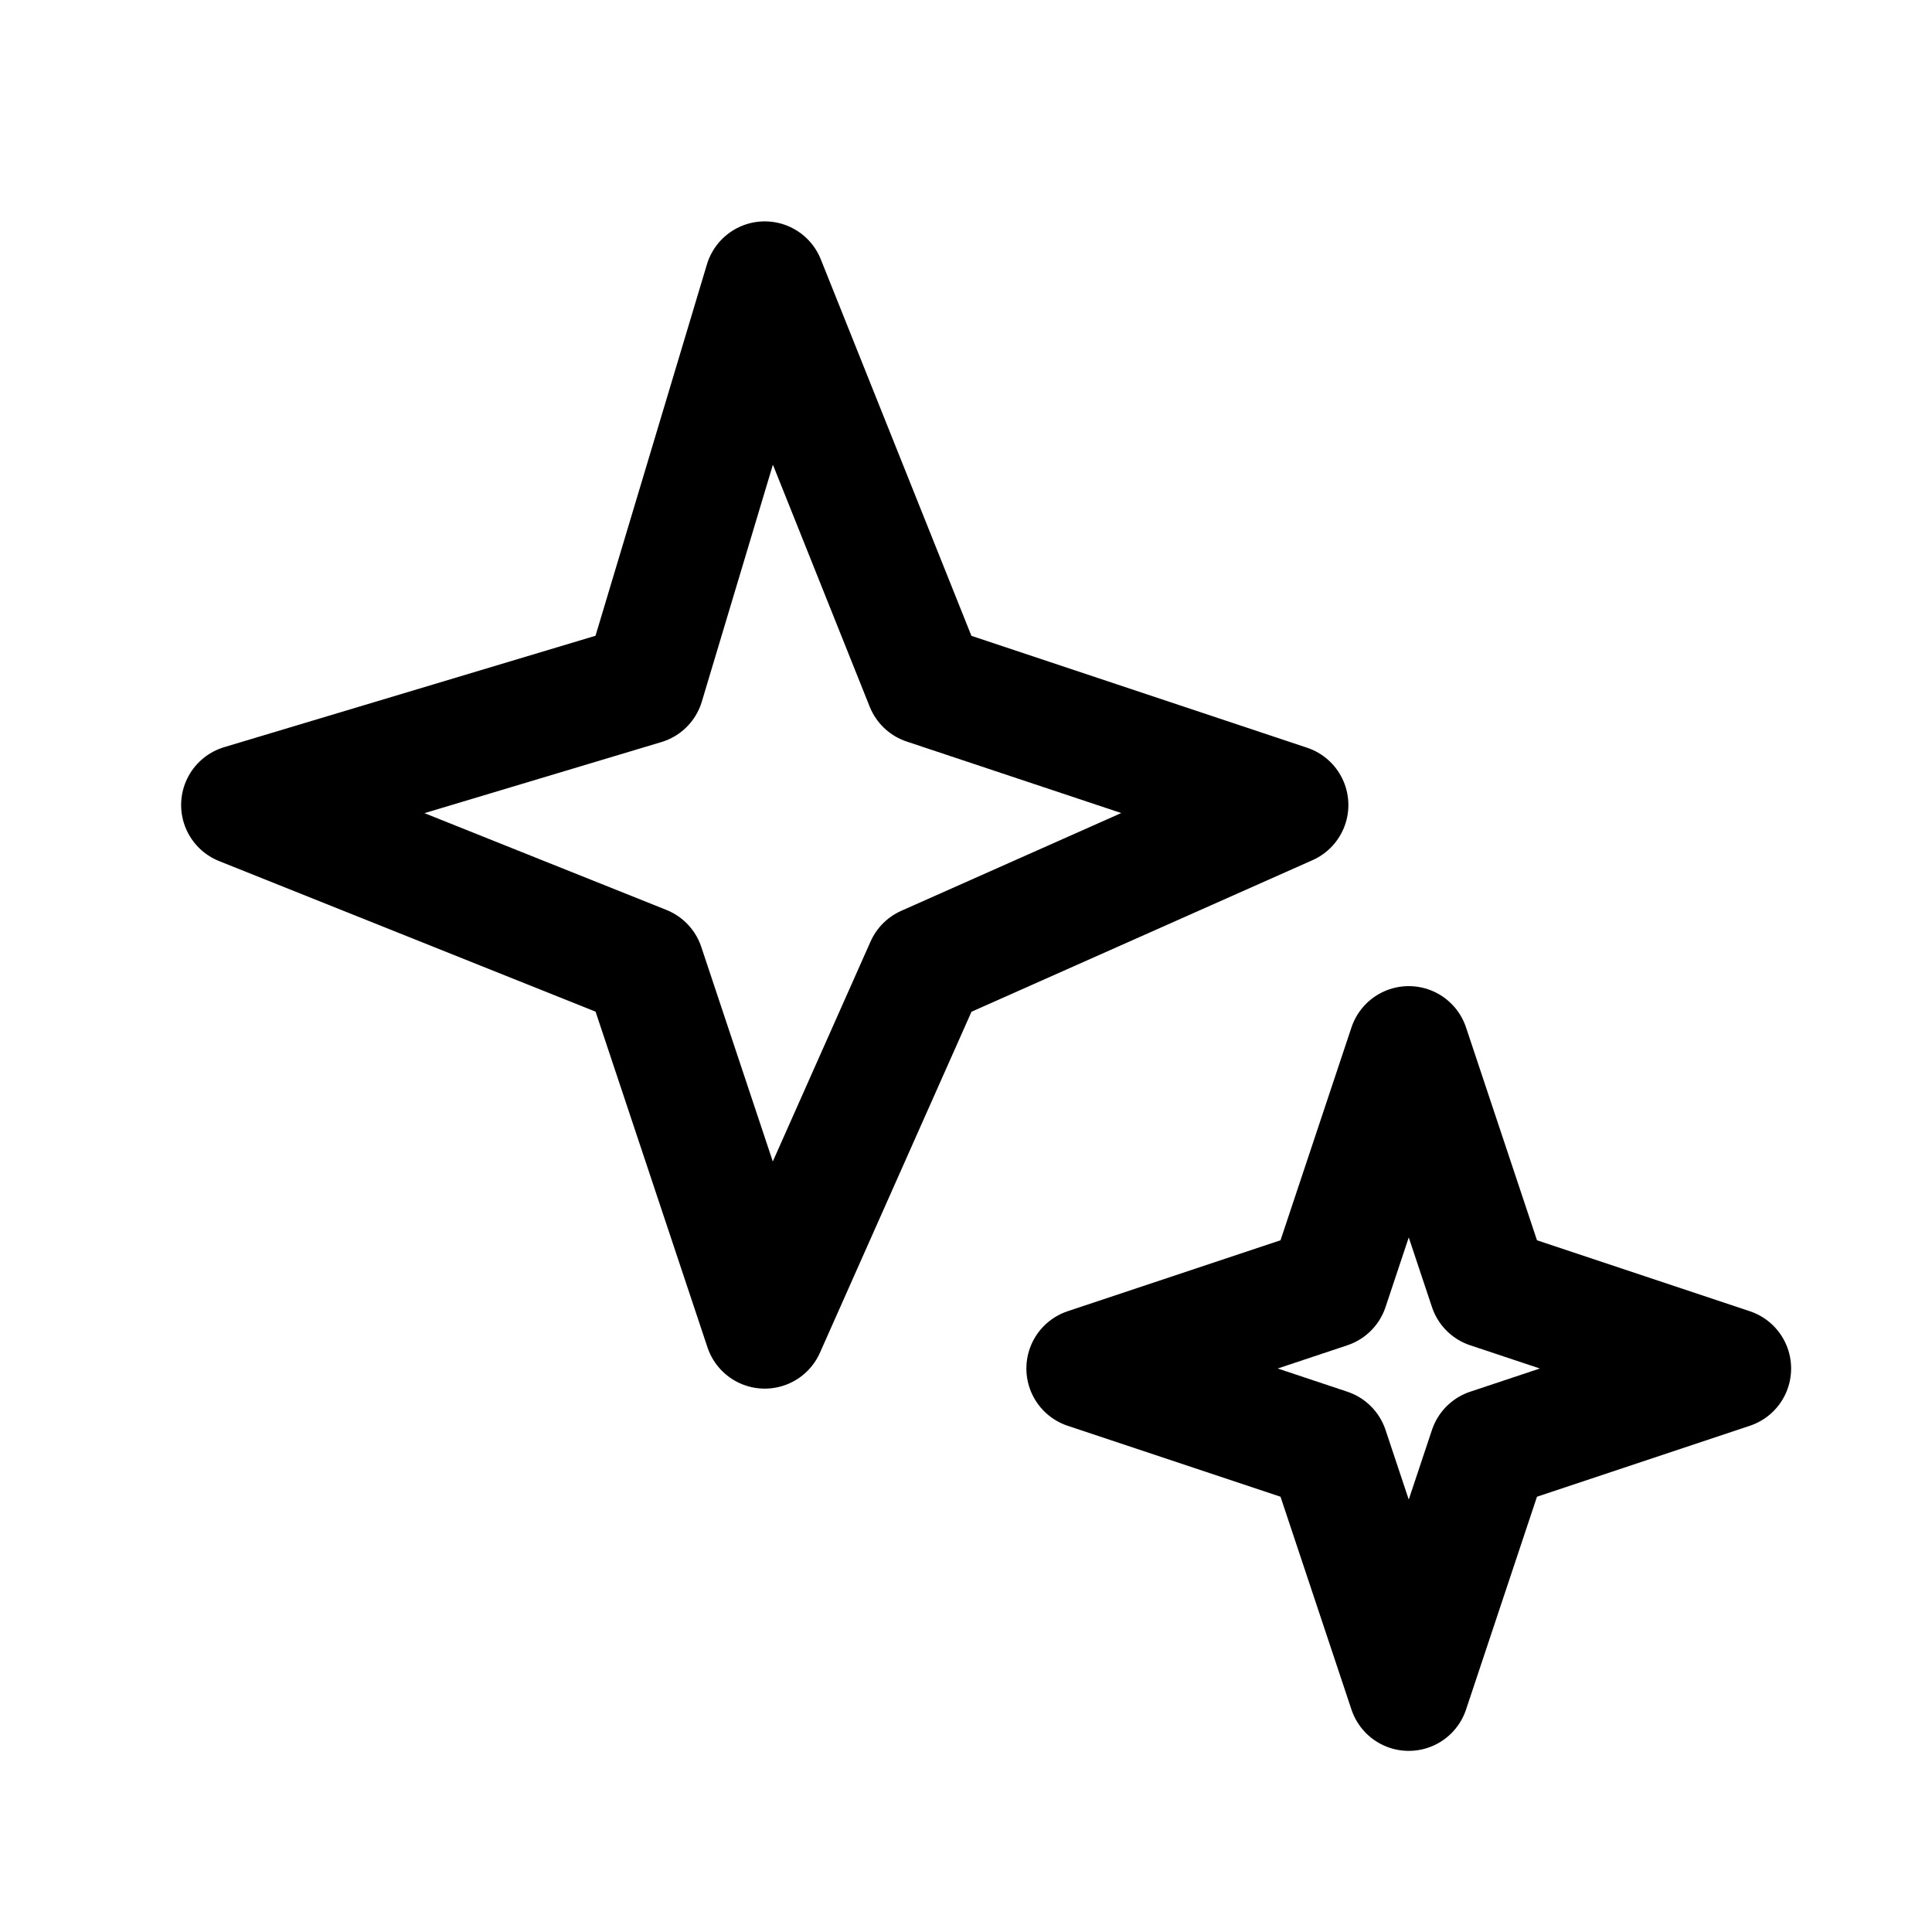
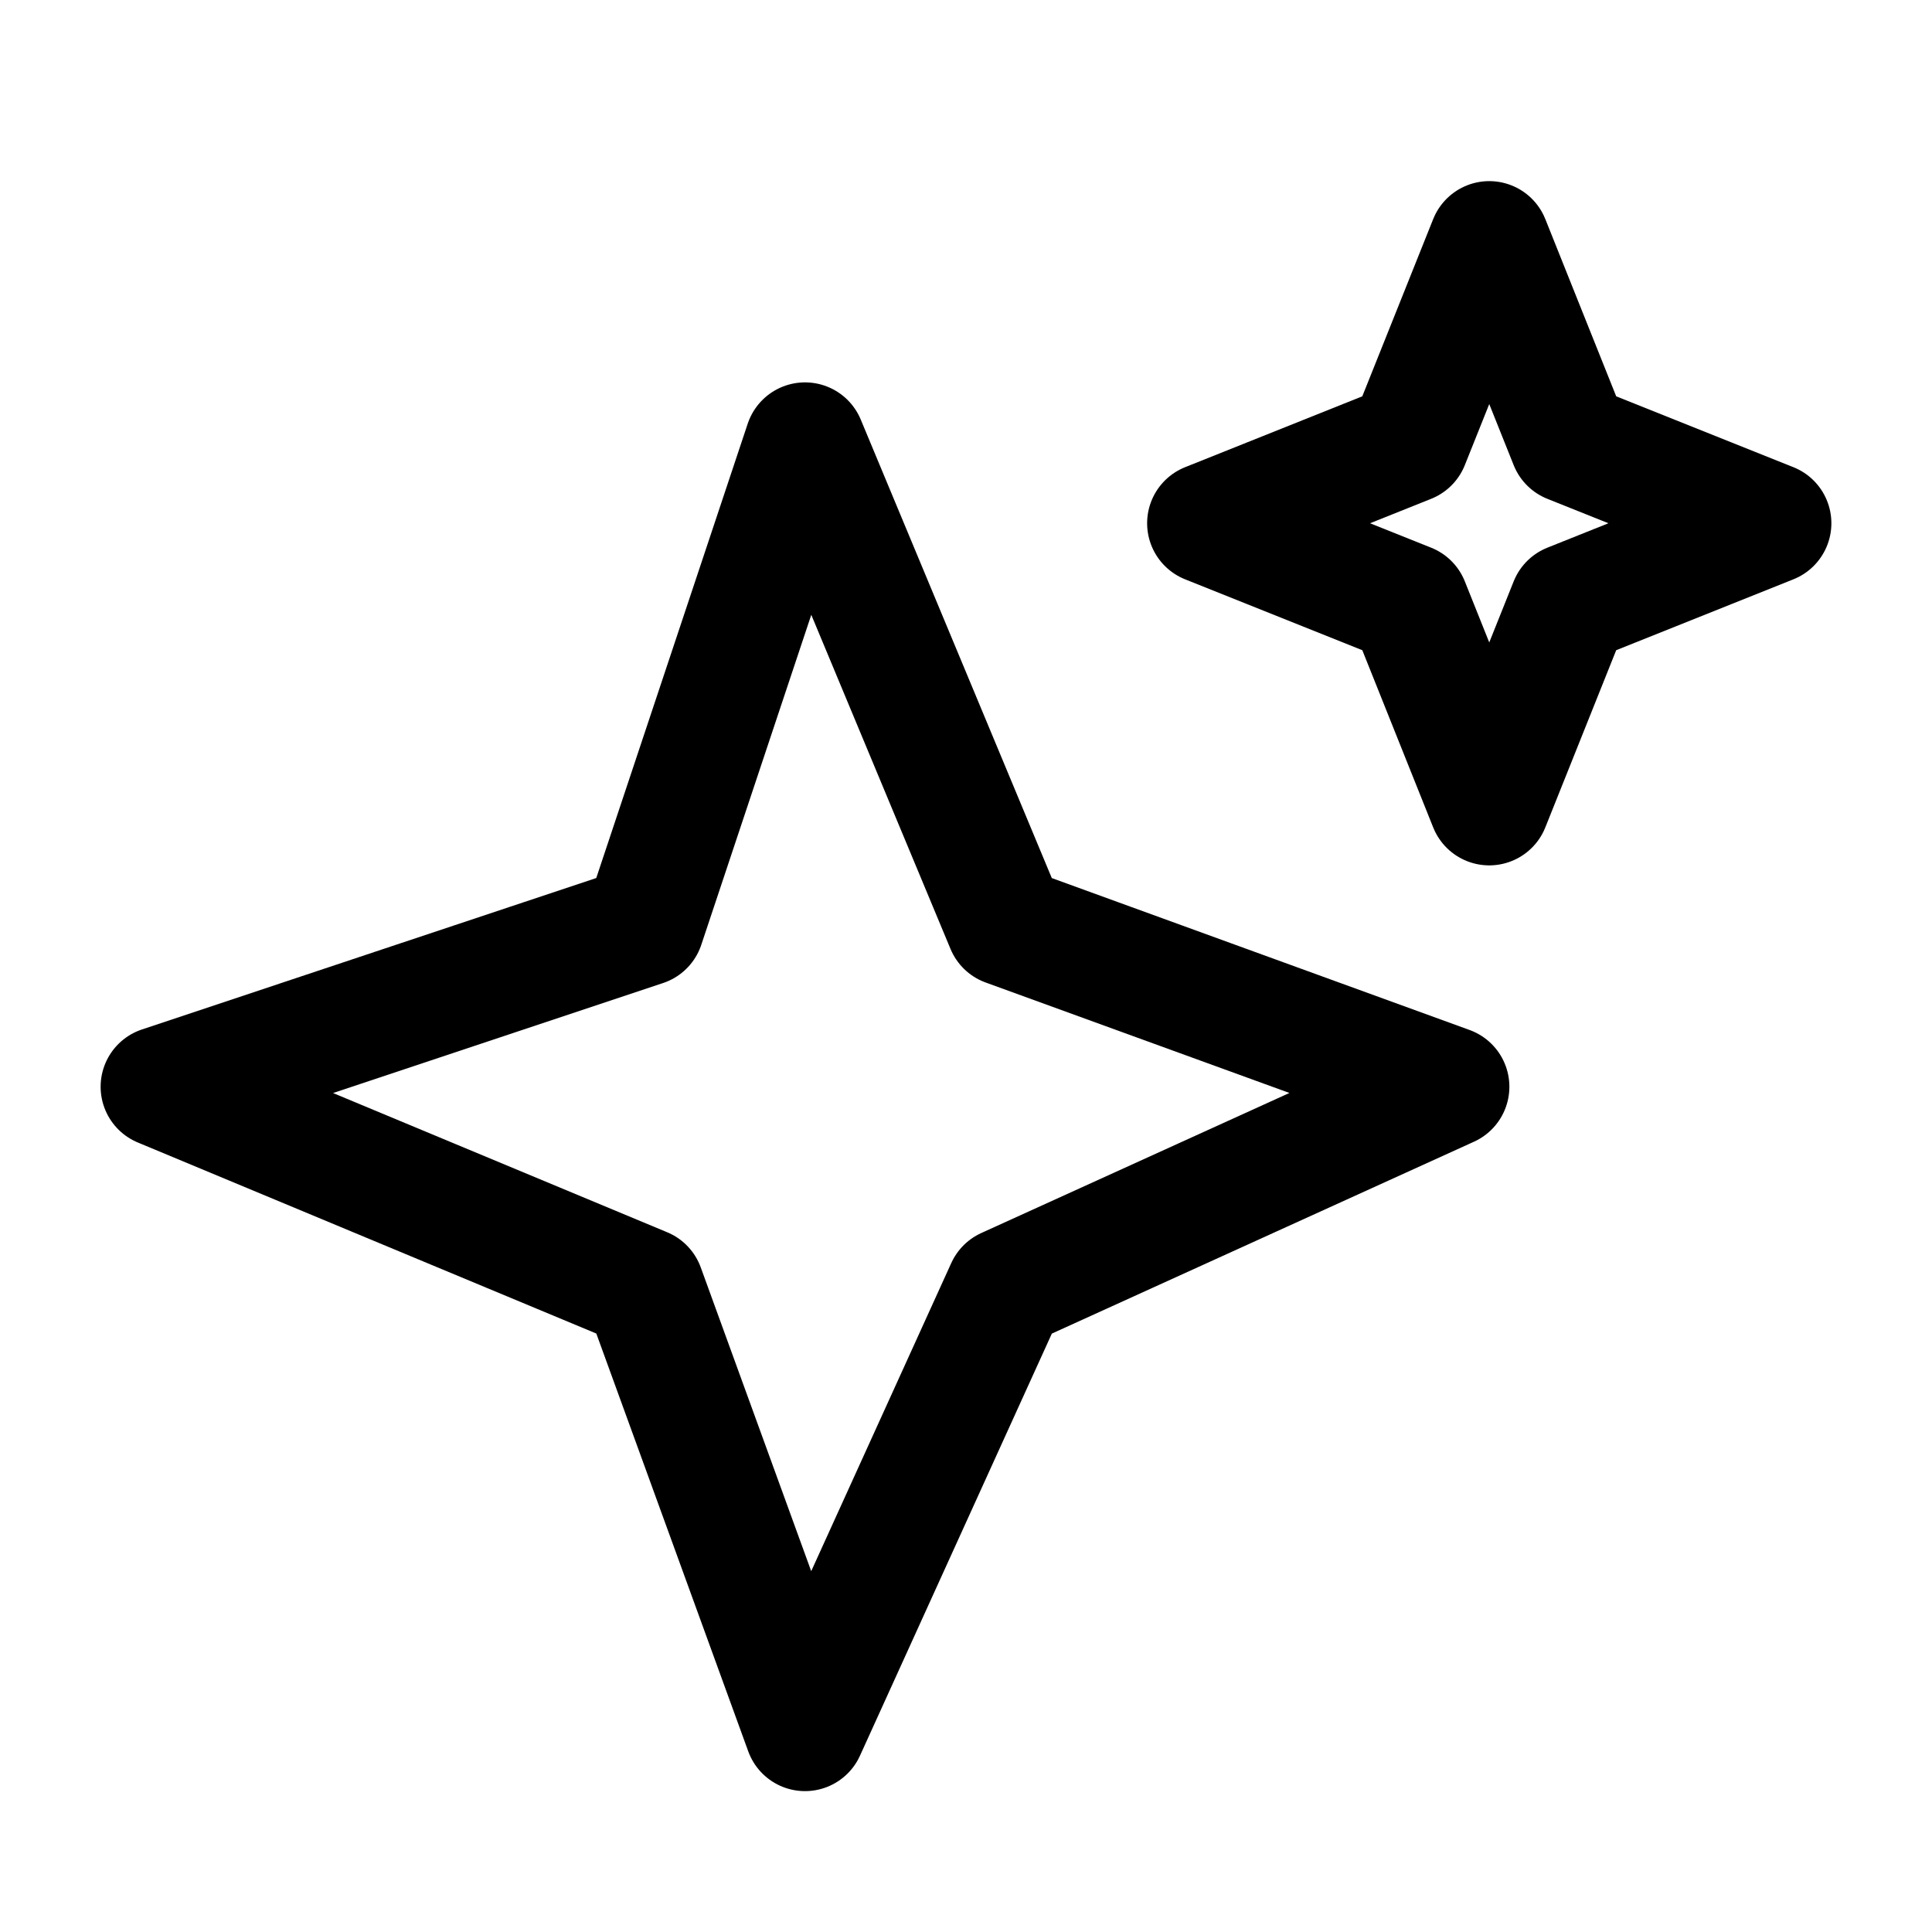
<svg xmlns="http://www.w3.org/2000/svg" viewBox="0 0 24 24" fill="none" stroke="currentColor" stroke-width="1.5" stroke-linecap="round" stroke-linejoin="round">
-   <path d="M9.5 3.5L11.5 8.5L16 10L11.5 12L9.5 16.5L8 12L3 10L8 8.5Z" />
-   <path class="accent-fill" d="M17.5 13L18.5 16L21.5 17L18.5 18L17.5 21L16.5 18L13.5 17L16.5 16Z" />
+   <path d="M10 5.5L12.5 11.5L18 13.5L12.5 16L10 21.5L8 16L2 13.5L8 11.5Z" />
+   <path class="accent-fill" d="M18.5 3L19.5 5.5L22 6.5L19.5 7.5L18.5 10L17.5 7.5L15 6.5L17.5 5.5Z" />
</svg>
